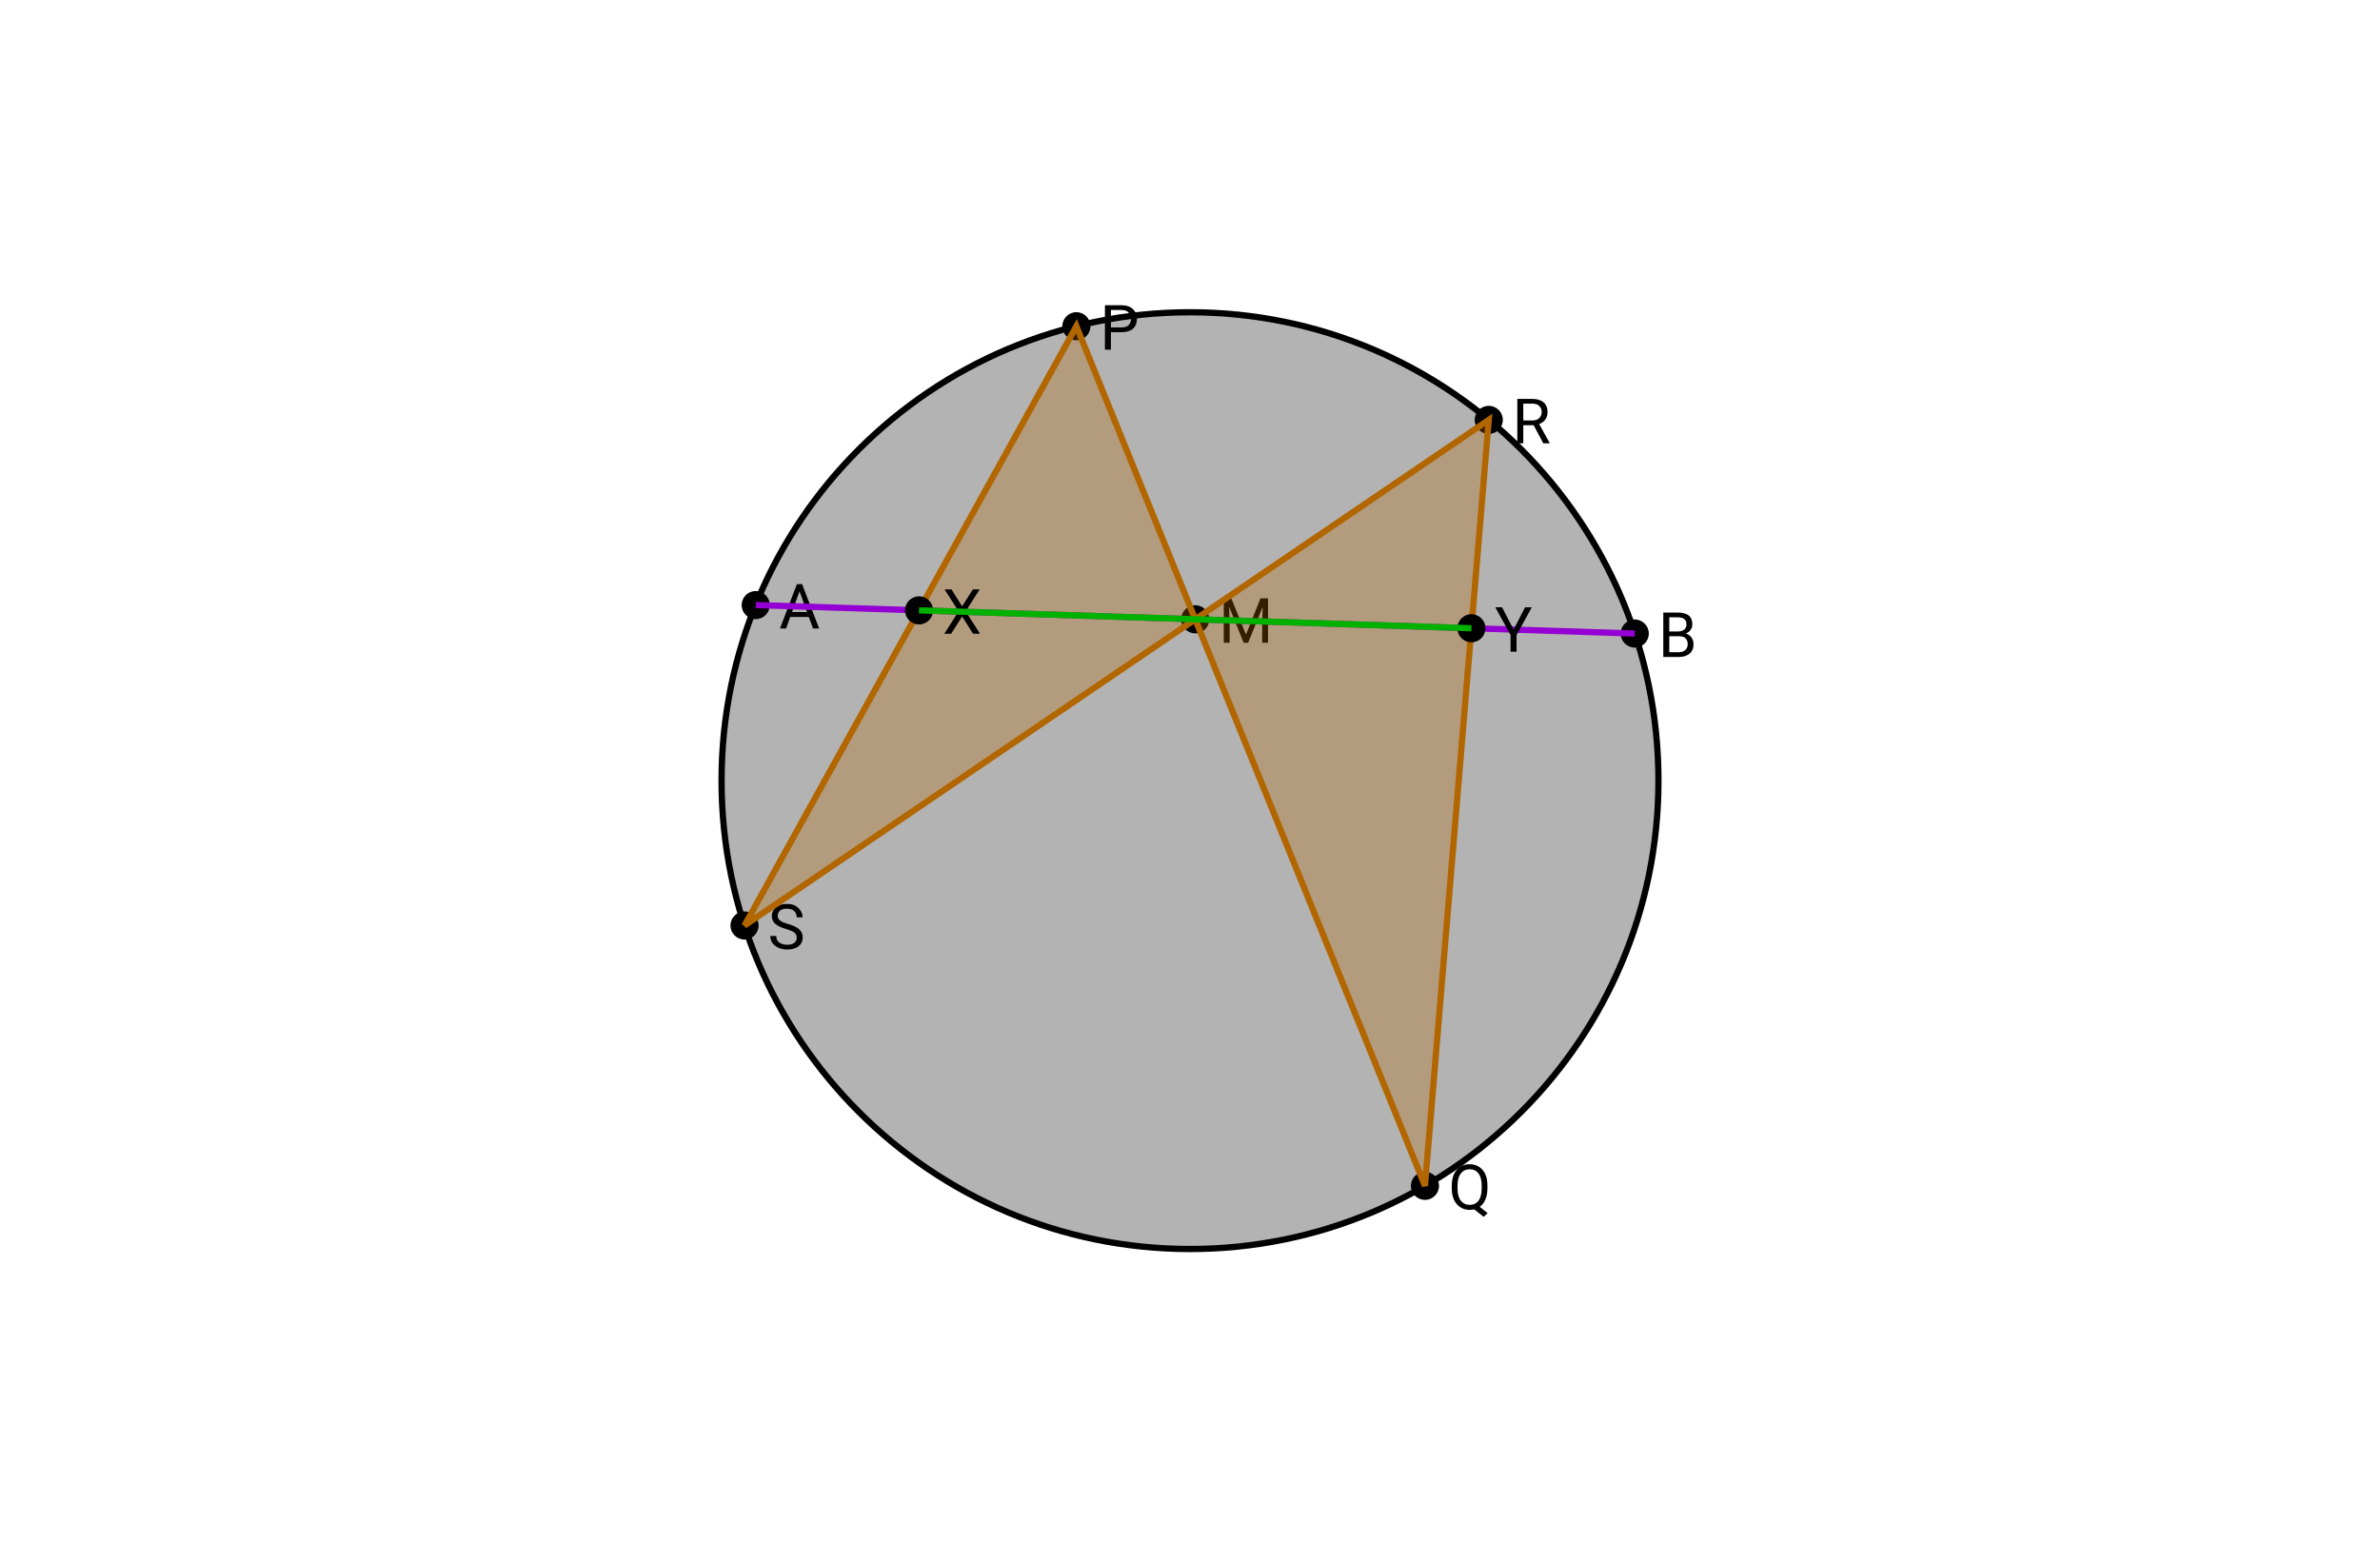
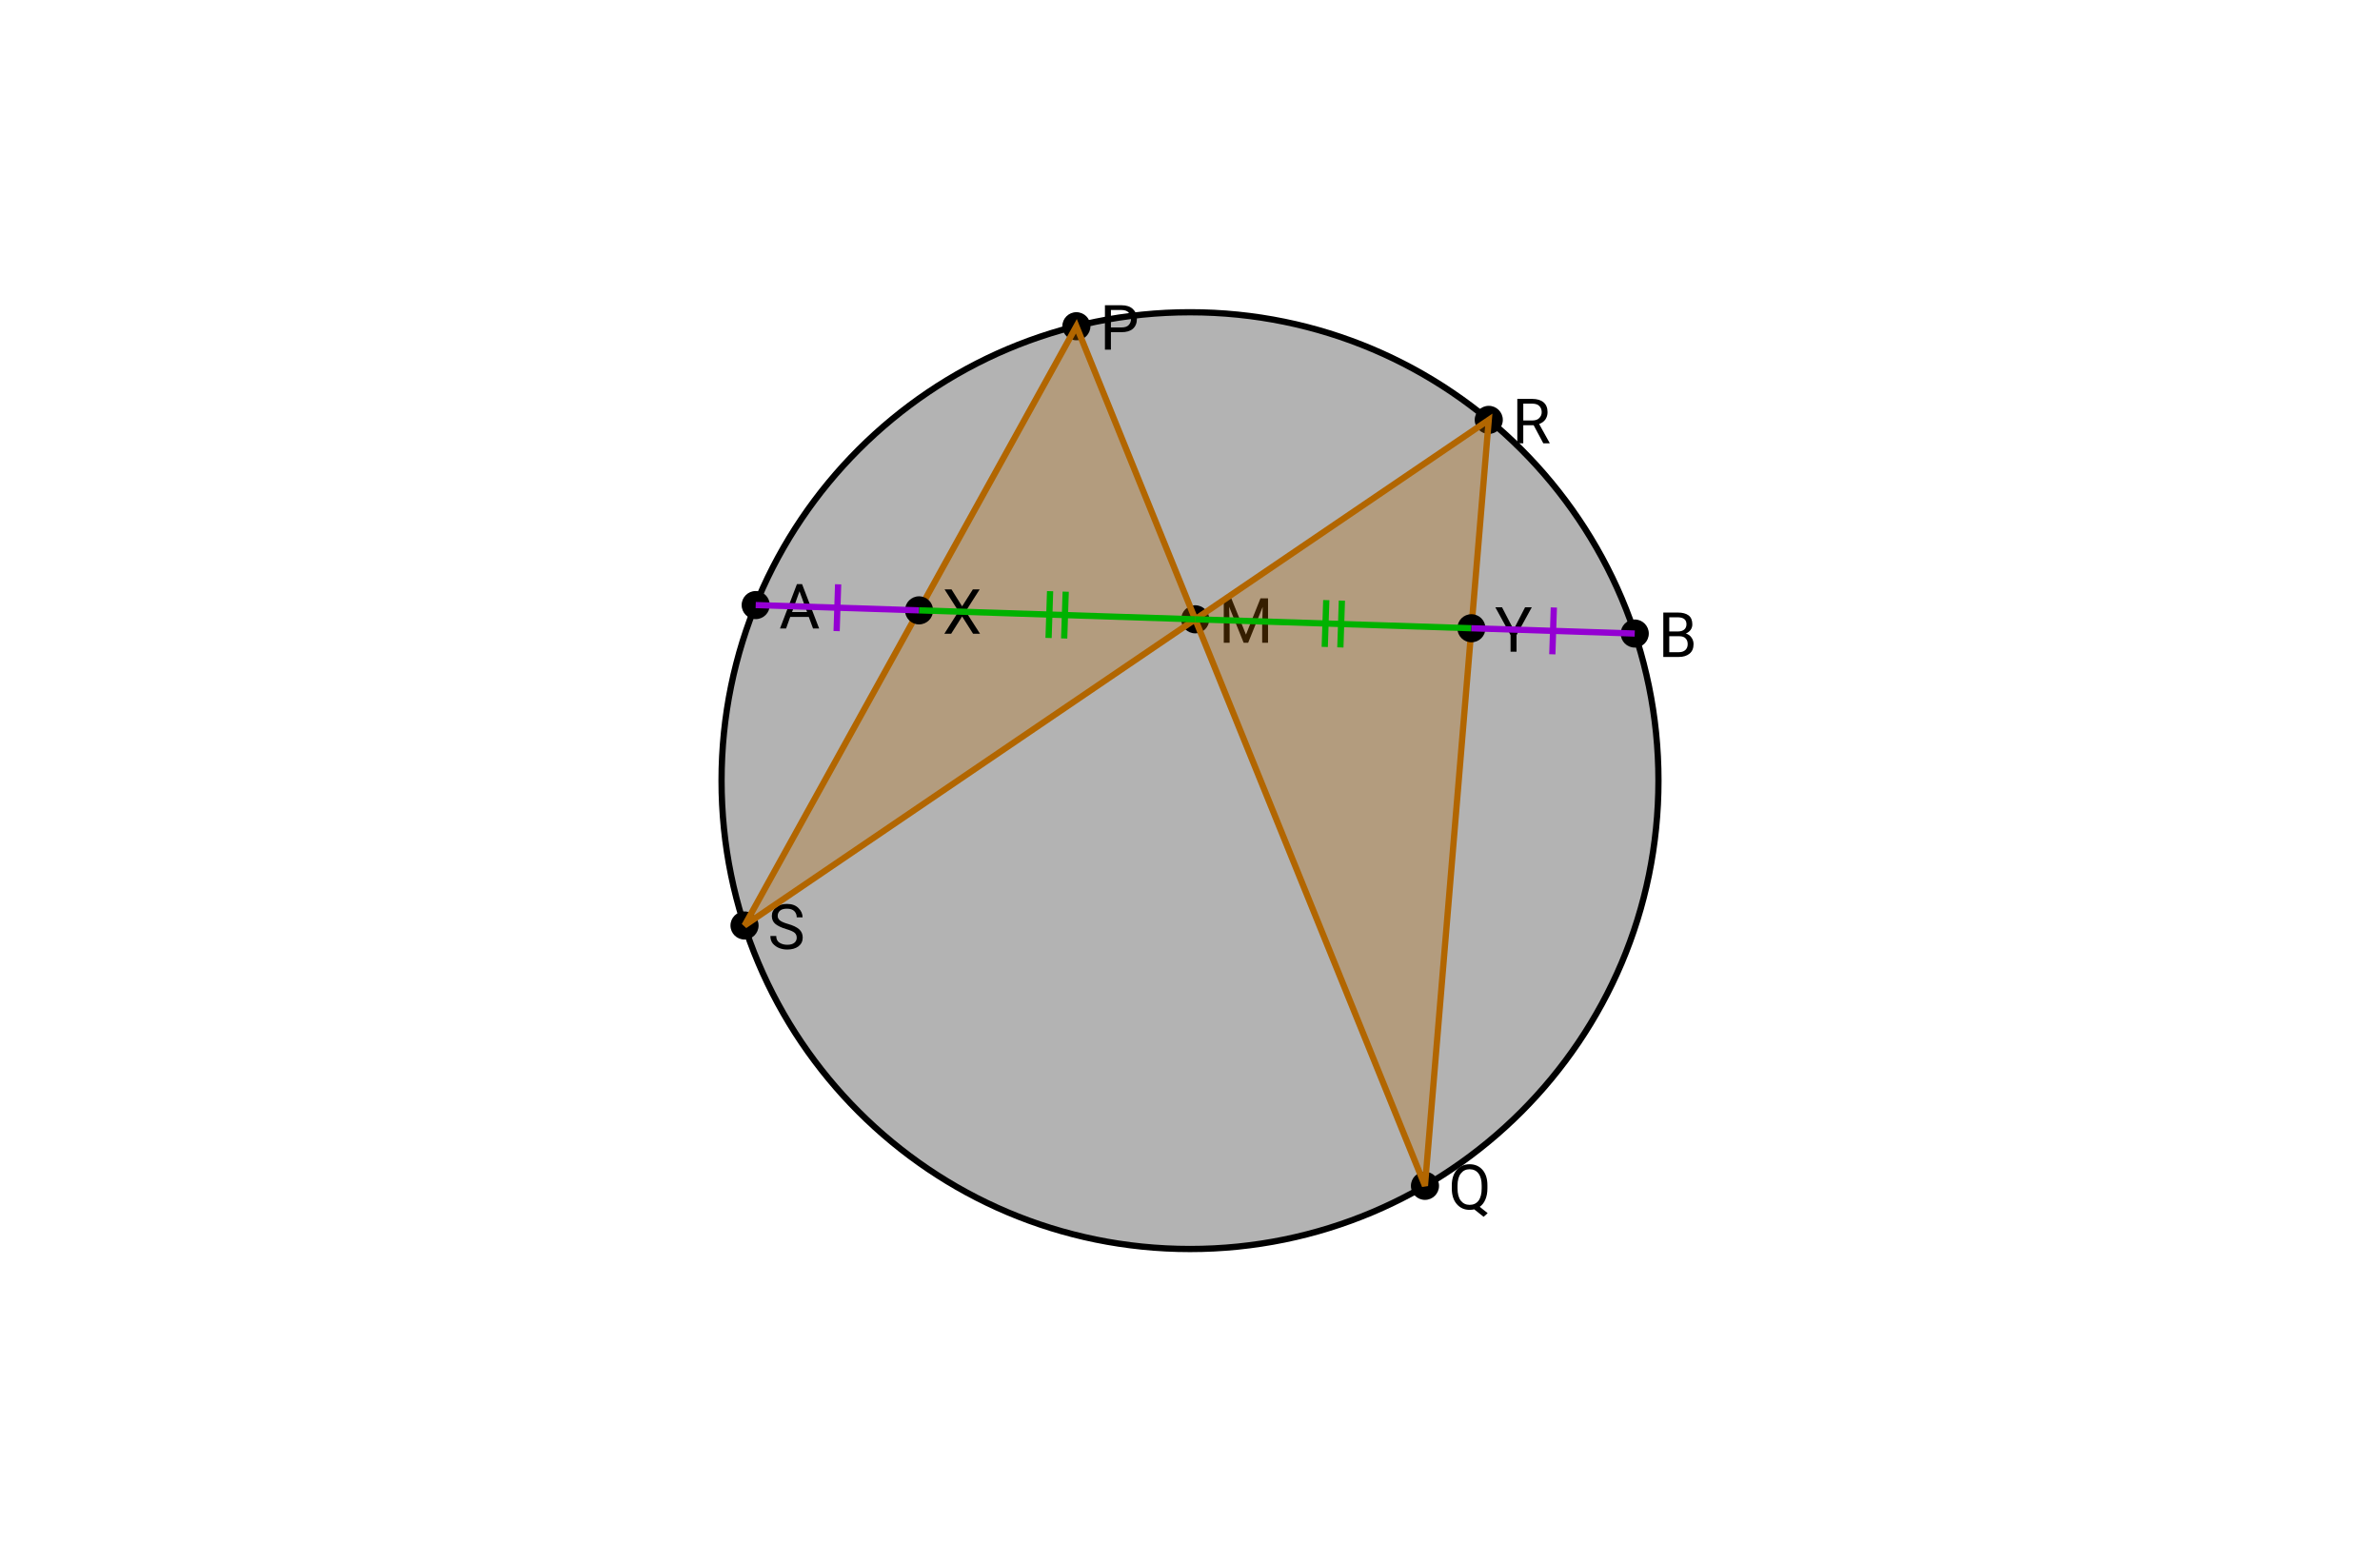
<svg xmlns="http://www.w3.org/2000/svg" width="1576.0" height="1034.0">
  <g transform="translate(788.0, 517.0) scale(5.17)" stroke-width="0.8" font-size="8" font-family="roboto">
    <circle cx="0.0" cy="-0.0" r="60.0" fill="rgb(0.0, 0.0, 0.0)" fill-opacity="0.3" stroke="rgb(0.0, 0.0, 0.0)" />
    <circle cx="-55.626" cy="-22.49" r="1.8" fill="rgb(0.0, 0.0, 0.0)" />
    <text x="-52.626" y="-19.49" fill="rgb(0.0, 0.0, 0.0)">A</text>
    <circle cx="56.964" cy="-18.843" r="1.8" fill="rgb(0.0, 0.0, 0.0)" />
    <text x="59.964" y="-15.843" fill="rgb(0.0, 0.0, 0.0)">B</text>
-     <line x1="-55.626" y1="-22.49" x2="56.964" y2="-18.843" fill="transparent" stroke="rgb(148.0, 0.0, 211.0)" />
    <circle cx="0.669" cy="-20.666" r="1.8" fill="rgb(0.0, 0.0, 0.0)" />
    <text x="3.669" y="-17.666" fill="rgb(0.0, 0.0, 0.0)">M</text>
    <circle cx="-14.552" cy="-58.209" r="1.8" fill="rgb(0.0, 0.0, 0.0)" />
    <text x="-11.552" y="-55.209" fill="rgb(0.0, 0.0, 0.0)">P</text>
    <circle cx="30.095" cy="51.907" r="1.8" fill="rgb(0.0, 0.0, 0.0)" />
    <text x="33.095" y="54.907" fill="rgb(0.0, 0.0, 0.0)">Q</text>
    <circle cx="38.267" cy="-46.213" r="1.8" fill="rgb(0.0, 0.0, 0.0)" />
    <text x="41.267" y="-43.213" fill="rgb(0.0, 0.0, 0.0)">R</text>
    <circle cx="-57.058" cy="18.558" r="1.8" fill="rgb(0.0, 0.0, 0.0)" />
    <text x="-54.058" y="21.558" fill="rgb(0.0, 0.0, 0.0)">S</text>
    <polygon points="-14.552 -58.209, 30.095 51.907, 38.267 -46.213, -57.058 18.558" fill="rgb(178.0, 102.0, 0.0)" fill-opacity="0.3" stroke="rgb(178.0, 102.0, 0.0)" />
    <circle cx="-34.705" cy="-21.812" r="1.8" fill="rgb(0.0, 0.0, 0.0)" />
    <text x="-31.705" y="-18.812" fill="rgb(0.0, 0.0, 0.0)">X</text>
    <circle cx="36.044" cy="-19.521" r="1.8" fill="rgb(0.0, 0.0, 0.0)" />
    <text x="39.044" y="-16.521" fill="rgb(0.0, 0.0, 0.0)">Y</text>
-     <line x1="-34.705" y1="-21.812" x2="36.044" y2="-19.521" fill="transparent" stroke="rgb(0.0, 178.0, 0.0)" />
+     <line x1="-55.626" y1="-22.49" x2="-34.705" y2="-21.812" fill="transparent" stroke="rgb(148.0, 0.0, 211.0)" />
+     <line x1="-45.262" y1="-19.153" x2="-45.068" y2="-25.15" fill="transparent" stroke="rgb(148.0, 0.0, 211.0)" />
+     <line x1="-34.705" y1="-21.812" x2="0.669" y2="-20.666" fill="transparent" stroke="rgb(0.0, 178.0, 0.0)" />
+     <line x1="-18.114" y1="-18.273" x2="-17.92" y2="-24.27" fill="transparent" stroke="rgb(0.0, 178.0, 0.0)" />
+     <line x1="-16.115" y1="-18.209" x2="-15.921" y2="-24.205" fill="transparent" stroke="rgb(0.0, 178.0, 0.0)" />
+     <line x1="0.669" y1="-20.666" x2="36.044" y2="-19.521" fill="transparent" stroke="rgb(0.0, 178.0, 0.0)" />
+     <line x1="17.26" y1="-17.127" x2="17.454" y2="-23.124" fill="transparent" stroke="rgb(0.0, 178.0, 0.0)" />
+     <line x1="19.259" y1="-17.063" x2="19.453" y2="-23.06" fill="transparent" stroke="rgb(0.0, 178.0, 0.0)" />
+     <line x1="36.044" y1="-19.521" x2="56.964" y2="-18.843" fill="transparent" stroke="rgb(148.0, 0.0, 211.0)" />
+     <line x1="46.407" y1="-16.183" x2="46.601" y2="-22.18" fill="transparent" stroke="rgb(148.0, 0.0, 211.0)" />
  </g>
</svg>
